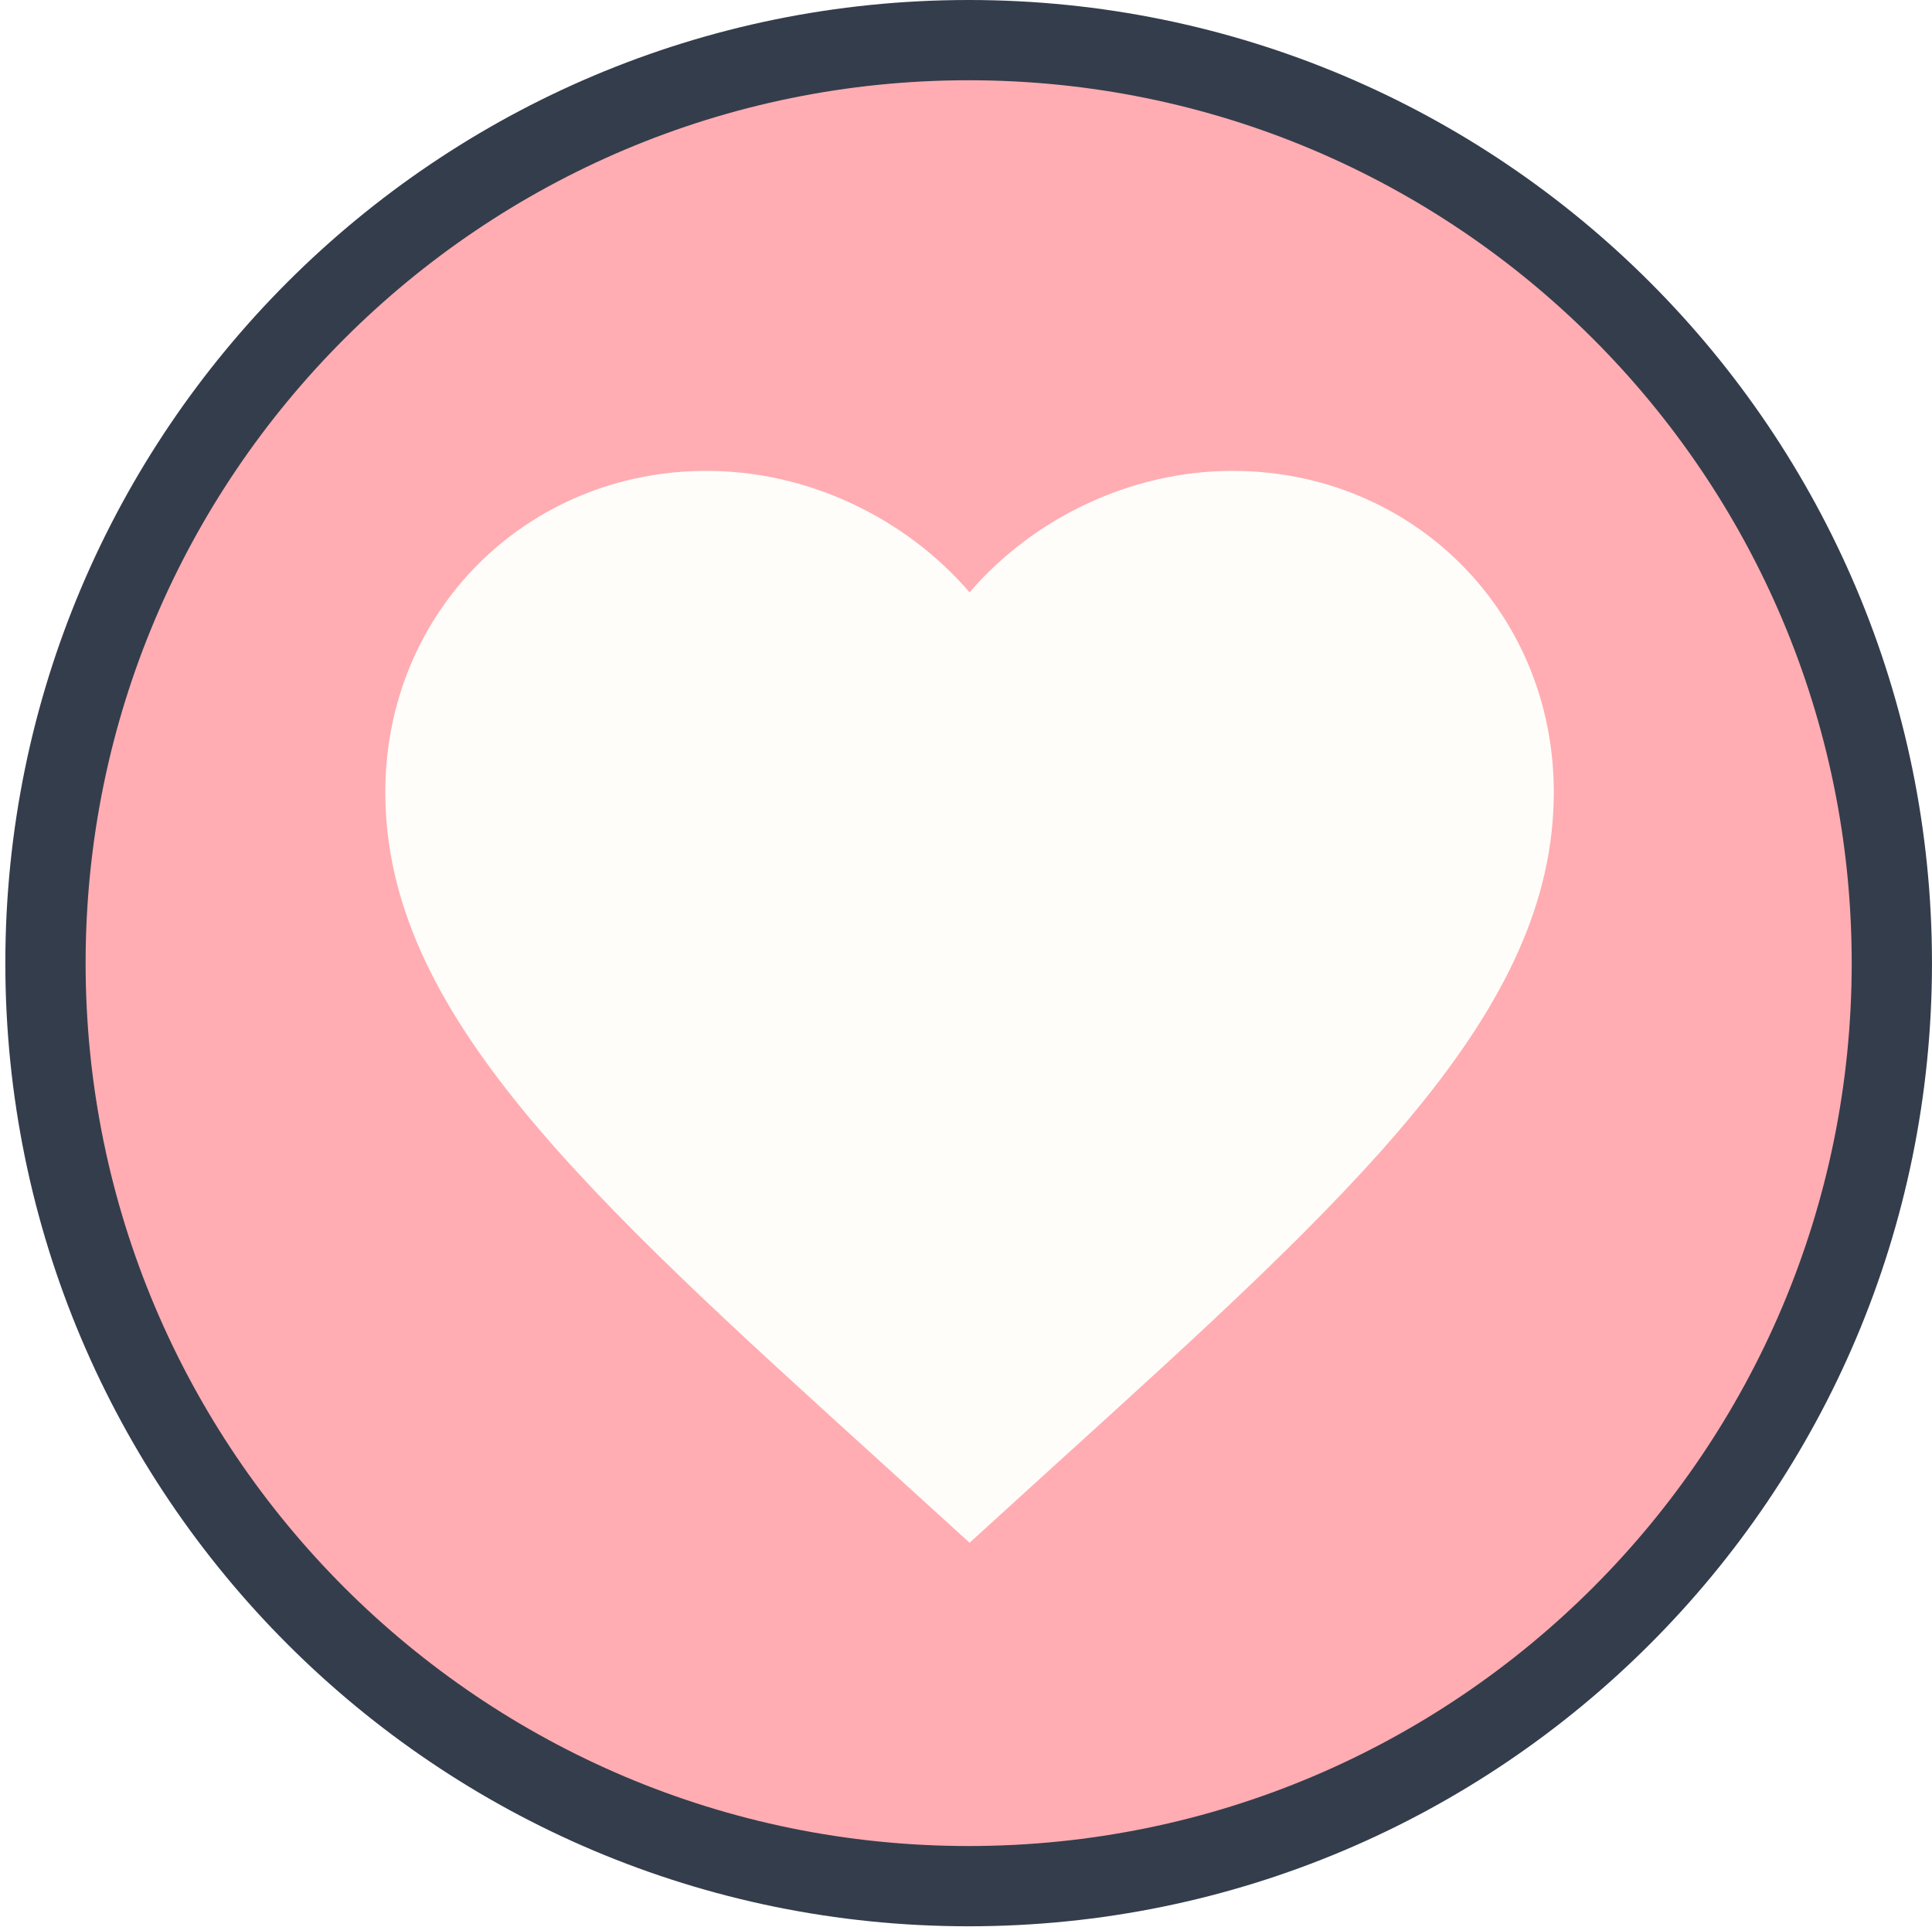
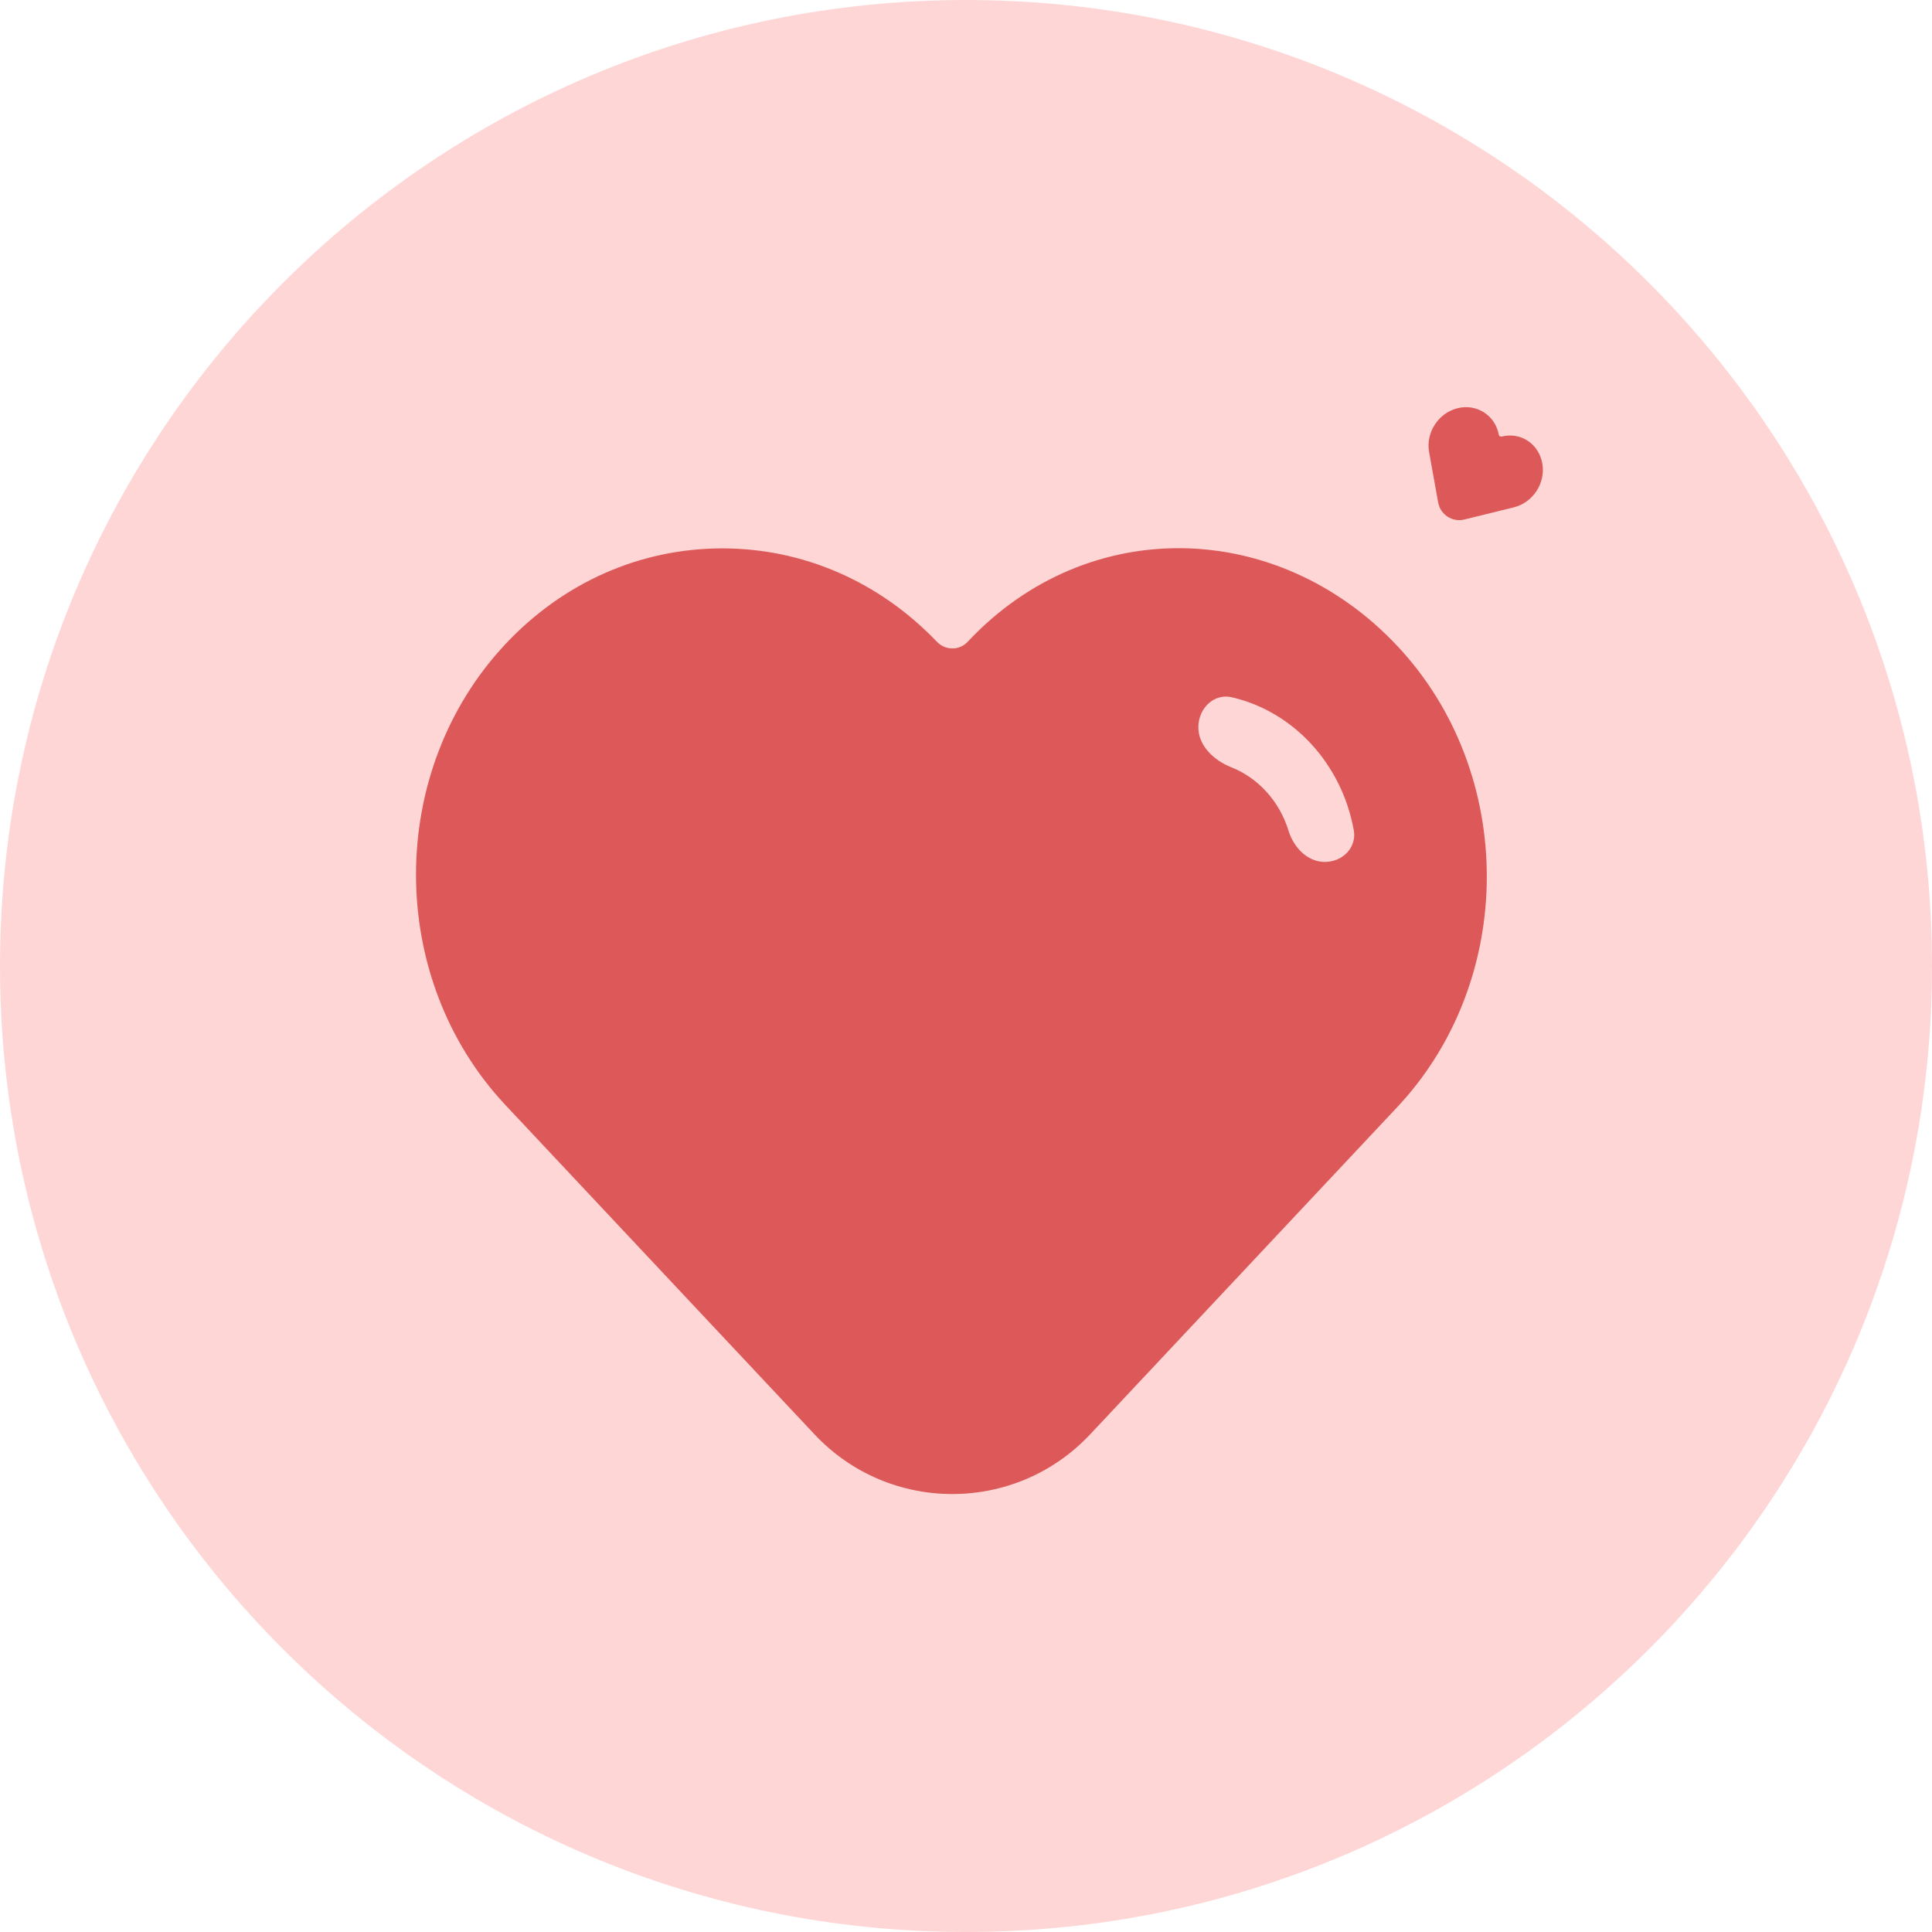
- <svg xmlns="http://www.w3.org/2000/svg" width="361" height="360" viewBox="0 0 361 360" fill="none">
-   <path d="M353.496 180C353.496 275.269 276.266 352.5 180.997 352.5C85.728 352.5 8.497 275.269 8.497 180C8.497 84.731 85.728 7.5 180.997 7.5C276.266 7.5 353.496 84.731 353.496 180Z" fill="#FFADB2" stroke="#343D4C" stroke-width="15" />
-   <path d="M181.167 288.321L165.338 273.911C109.117 222.93 72 189.197 72 148.042C72 114.309 98.418 88 132.042 88C151.037 88 169.268 96.843 181.167 110.707C193.066 96.843 211.297 88 230.292 88C263.915 88 290.333 114.309 290.333 148.042C290.333 189.197 253.217 222.93 196.996 273.911L181.167 288.321Z" fill="#FFFDFA" />
+ <svg xmlns="http://www.w3.org/2000/svg" width="180" height="180" viewBox="0 0 180 180" fill="none">
+   <path d="M90 175C136.944 175 175 136.944 175 90C175 43.056 136.944 5 90 5C43.056 5 5 43.056 5 90C5 136.944 43.056 175 90 175Z" fill="#FFD6D6" stroke="#FFD6D6" stroke-width="10" />
+   <path d="M130.175 60.172C119.043 48.324 101.327 47.904 90.195 59.752L90.146 59.804C89.376 60.624 88.087 60.611 87.303 59.805C81.932 54.184 74.836 51.091 67.292 51.091C59.668 51.091 52.499 54.253 47.106 59.992C35.976 71.842 35.976 91.12 47.106 102.971L75.888 133.638C82.842 141.048 94.608 141.048 101.563 133.638L130.175 103.151C141.305 91.301 141.305 72.02 130.175 60.172ZM123.436 80.305C121.804 80.305 120.526 78.953 120.048 77.393C119.212 74.665 117.234 72.482 114.718 71.486C113.103 70.846 111.647 69.492 111.647 67.755C111.647 66.018 113.073 64.573 114.766 64.963C120.515 66.287 125.027 71.191 126.131 77.365C126.418 78.971 125.068 80.305 123.436 80.305Z" fill="#DD5858" />
+   <path d="M143.694 43.179C143.367 41.365 141.707 40.23 139.916 40.67L139.908 40.672C139.784 40.702 139.662 40.621 139.638 40.496C139.474 39.629 138.99 38.897 138.272 38.431C137.547 37.96 136.669 37.817 135.802 38.03C134.011 38.47 132.82 40.304 133.146 42.119L133.99 46.815C134.194 47.95 135.313 48.676 136.433 48.401L141.038 47.268C142.829 46.829 144.02 44.994 143.694 43.179ZM142.759 44.614C142.807 44.596 142.848 44.564 142.874 44.52C143.165 44.032 143.276 43.375 142.833 43.087L141.657 42.457C142.235 42.833 142.49 43.532 142.357 44.204C142.313 44.428 142.545 44.693 142.759 44.614Z" fill="#DD5858" />
</svg>
